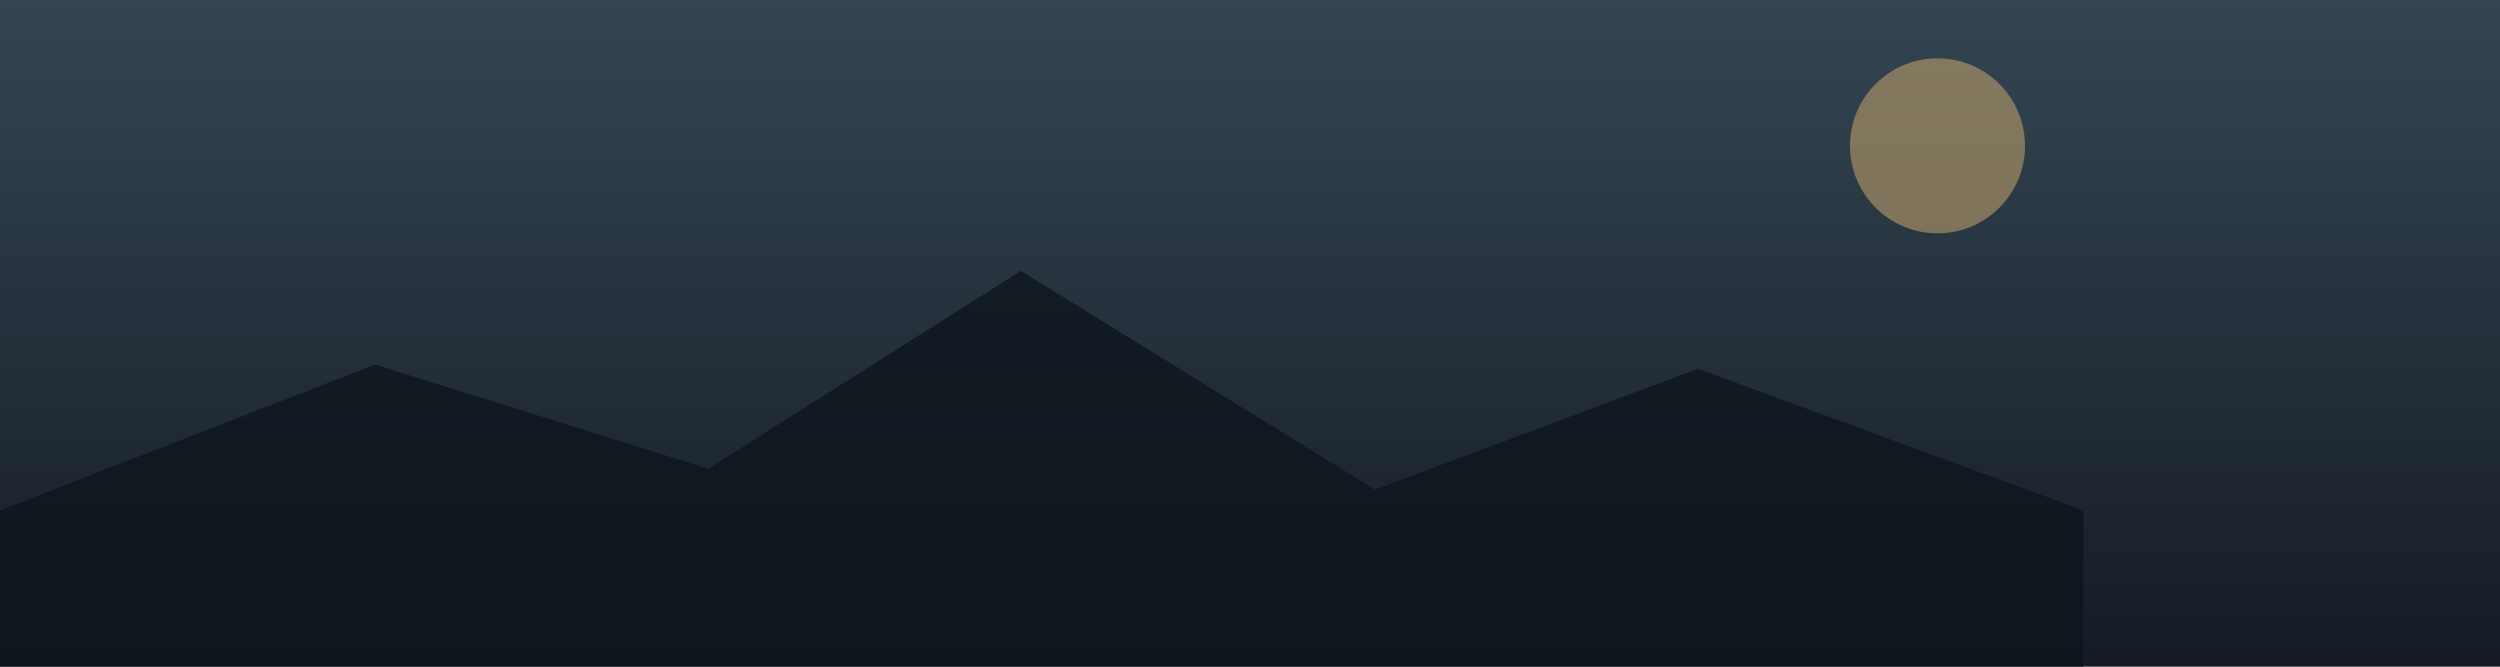
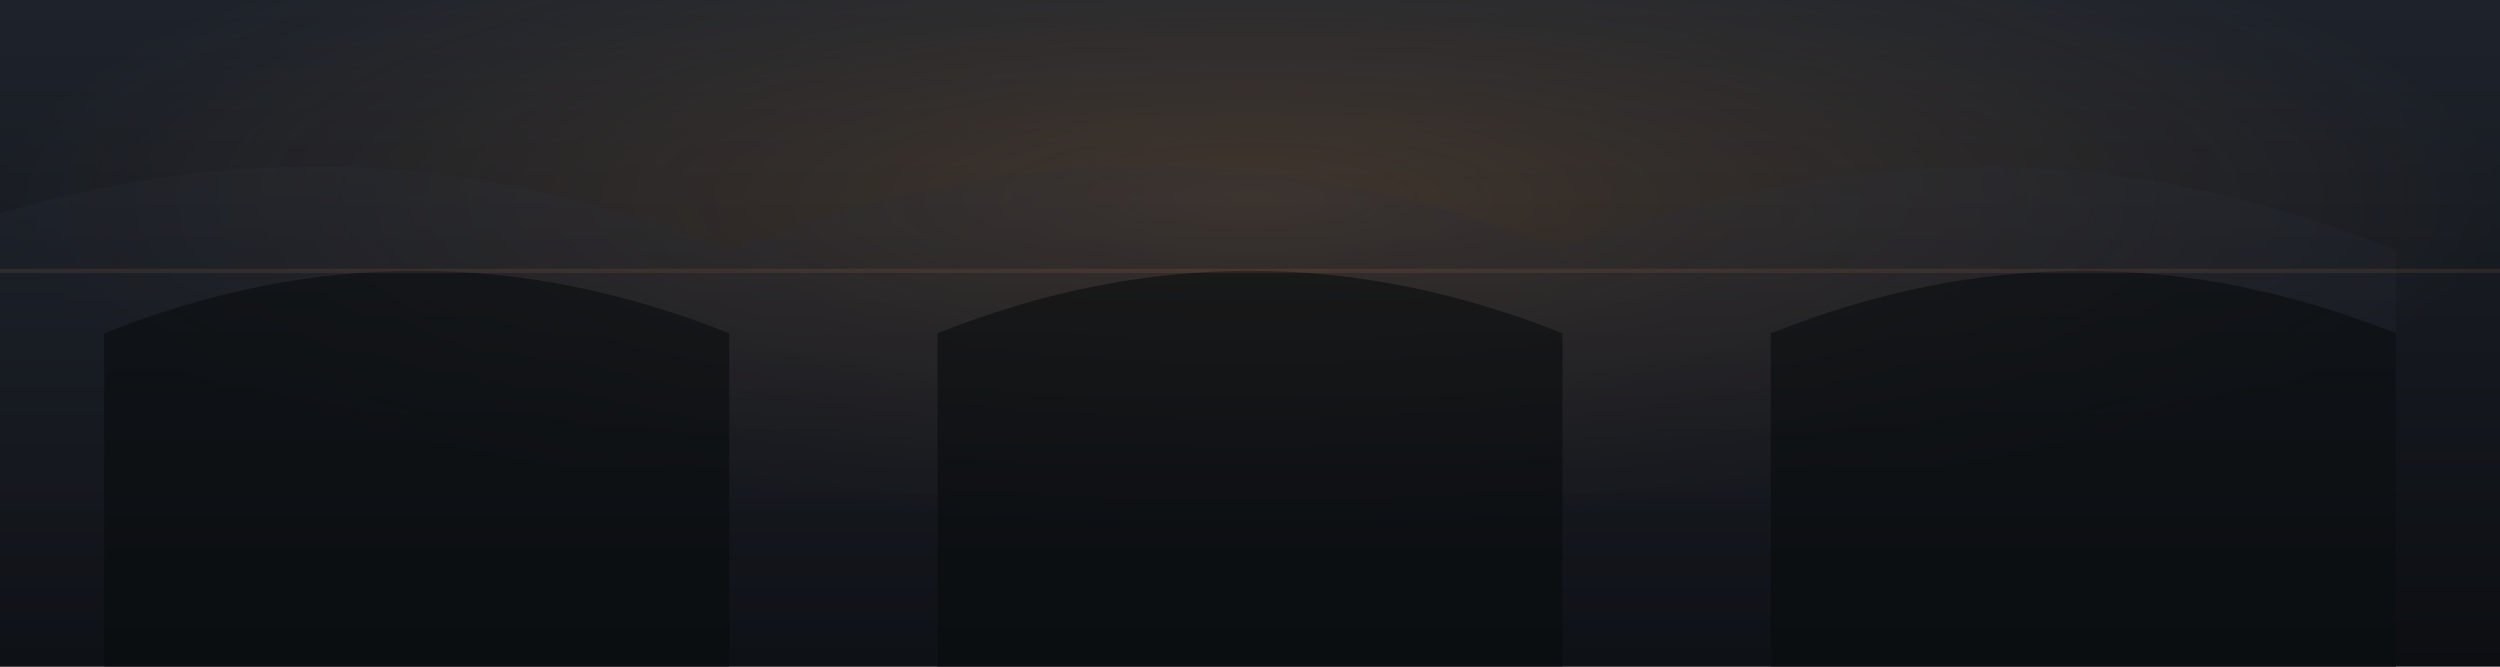
<svg xmlns="http://www.w3.org/2000/svg" viewBox="0 0 1200 320">
  <defs>
-     <linearGradient id="g" x2="0" y2="1">
-       <stop stop-color="#344653" />
-       <stop offset="1" stop-color="#151b24" />
+     <linearGradient id="bg" x1="0" y1="0" x2="0" y2="1">
+       <stop offset="0%" stop-color="#1e232b" />
+       <stop offset="100%" stop-color="#0c0e12" />
+     </linearGradient>
+     <radialGradient id="torch" cx="50%" cy="30%" r="50%">
+       <stop offset="0%" stop-color="#c98a4b" stop-opacity="0.22" />
+       <stop offset="100%" stop-color="#c98a4b" stop-opacity="0" />
+     </radialGradient>
+     <linearGradient id="arch" x1="0" y1="0" x2="0" y2="1">
+       <stop offset="0%" stop-color="#2a303c" stop-opacity="0.45" />
+       <stop offset="100%" stop-color="#12161c" stop-opacity="0.85" />
    </linearGradient>
  </defs>
-   <rect width="1200" height="320" fill="url(#g)" />
-   <path d="M0 245 180 175l160 50 150-95 170 105 155-58 185 68v75H0z" fill="#0d141b" opacity=".8" />
-   <circle cx="930" cy="70" r="42" fill="#c7a56c" opacity=".55" />
+   <rect width="1200" height="320" fill="url(#bg)" />
+   <rect width="1200" height="320" fill="url(#torch)" />
+   <path d="M-50 320 V120 Q150 40 350 120 V320 Z M350 320 V120 Q550 40 750 120 V320 Z M750 320 V120 Q950 40 1150 120 V320 Z" fill="url(#arch)" opacity="0.45" />
+   <path d="M50 320 V160 Q200 100 350 160 V320 Z M450 320 V160 Q600 100 750 160 V320 Z M850 320 V160 Q1000 100 1150 160 V320 Z" fill="#090b0e" opacity="0.6" />
+   <line x1="0" y1="130" x2="1200" y2="130" stroke="#c98a4b" stroke-opacity="0.12" stroke-width="2" />
</svg>
